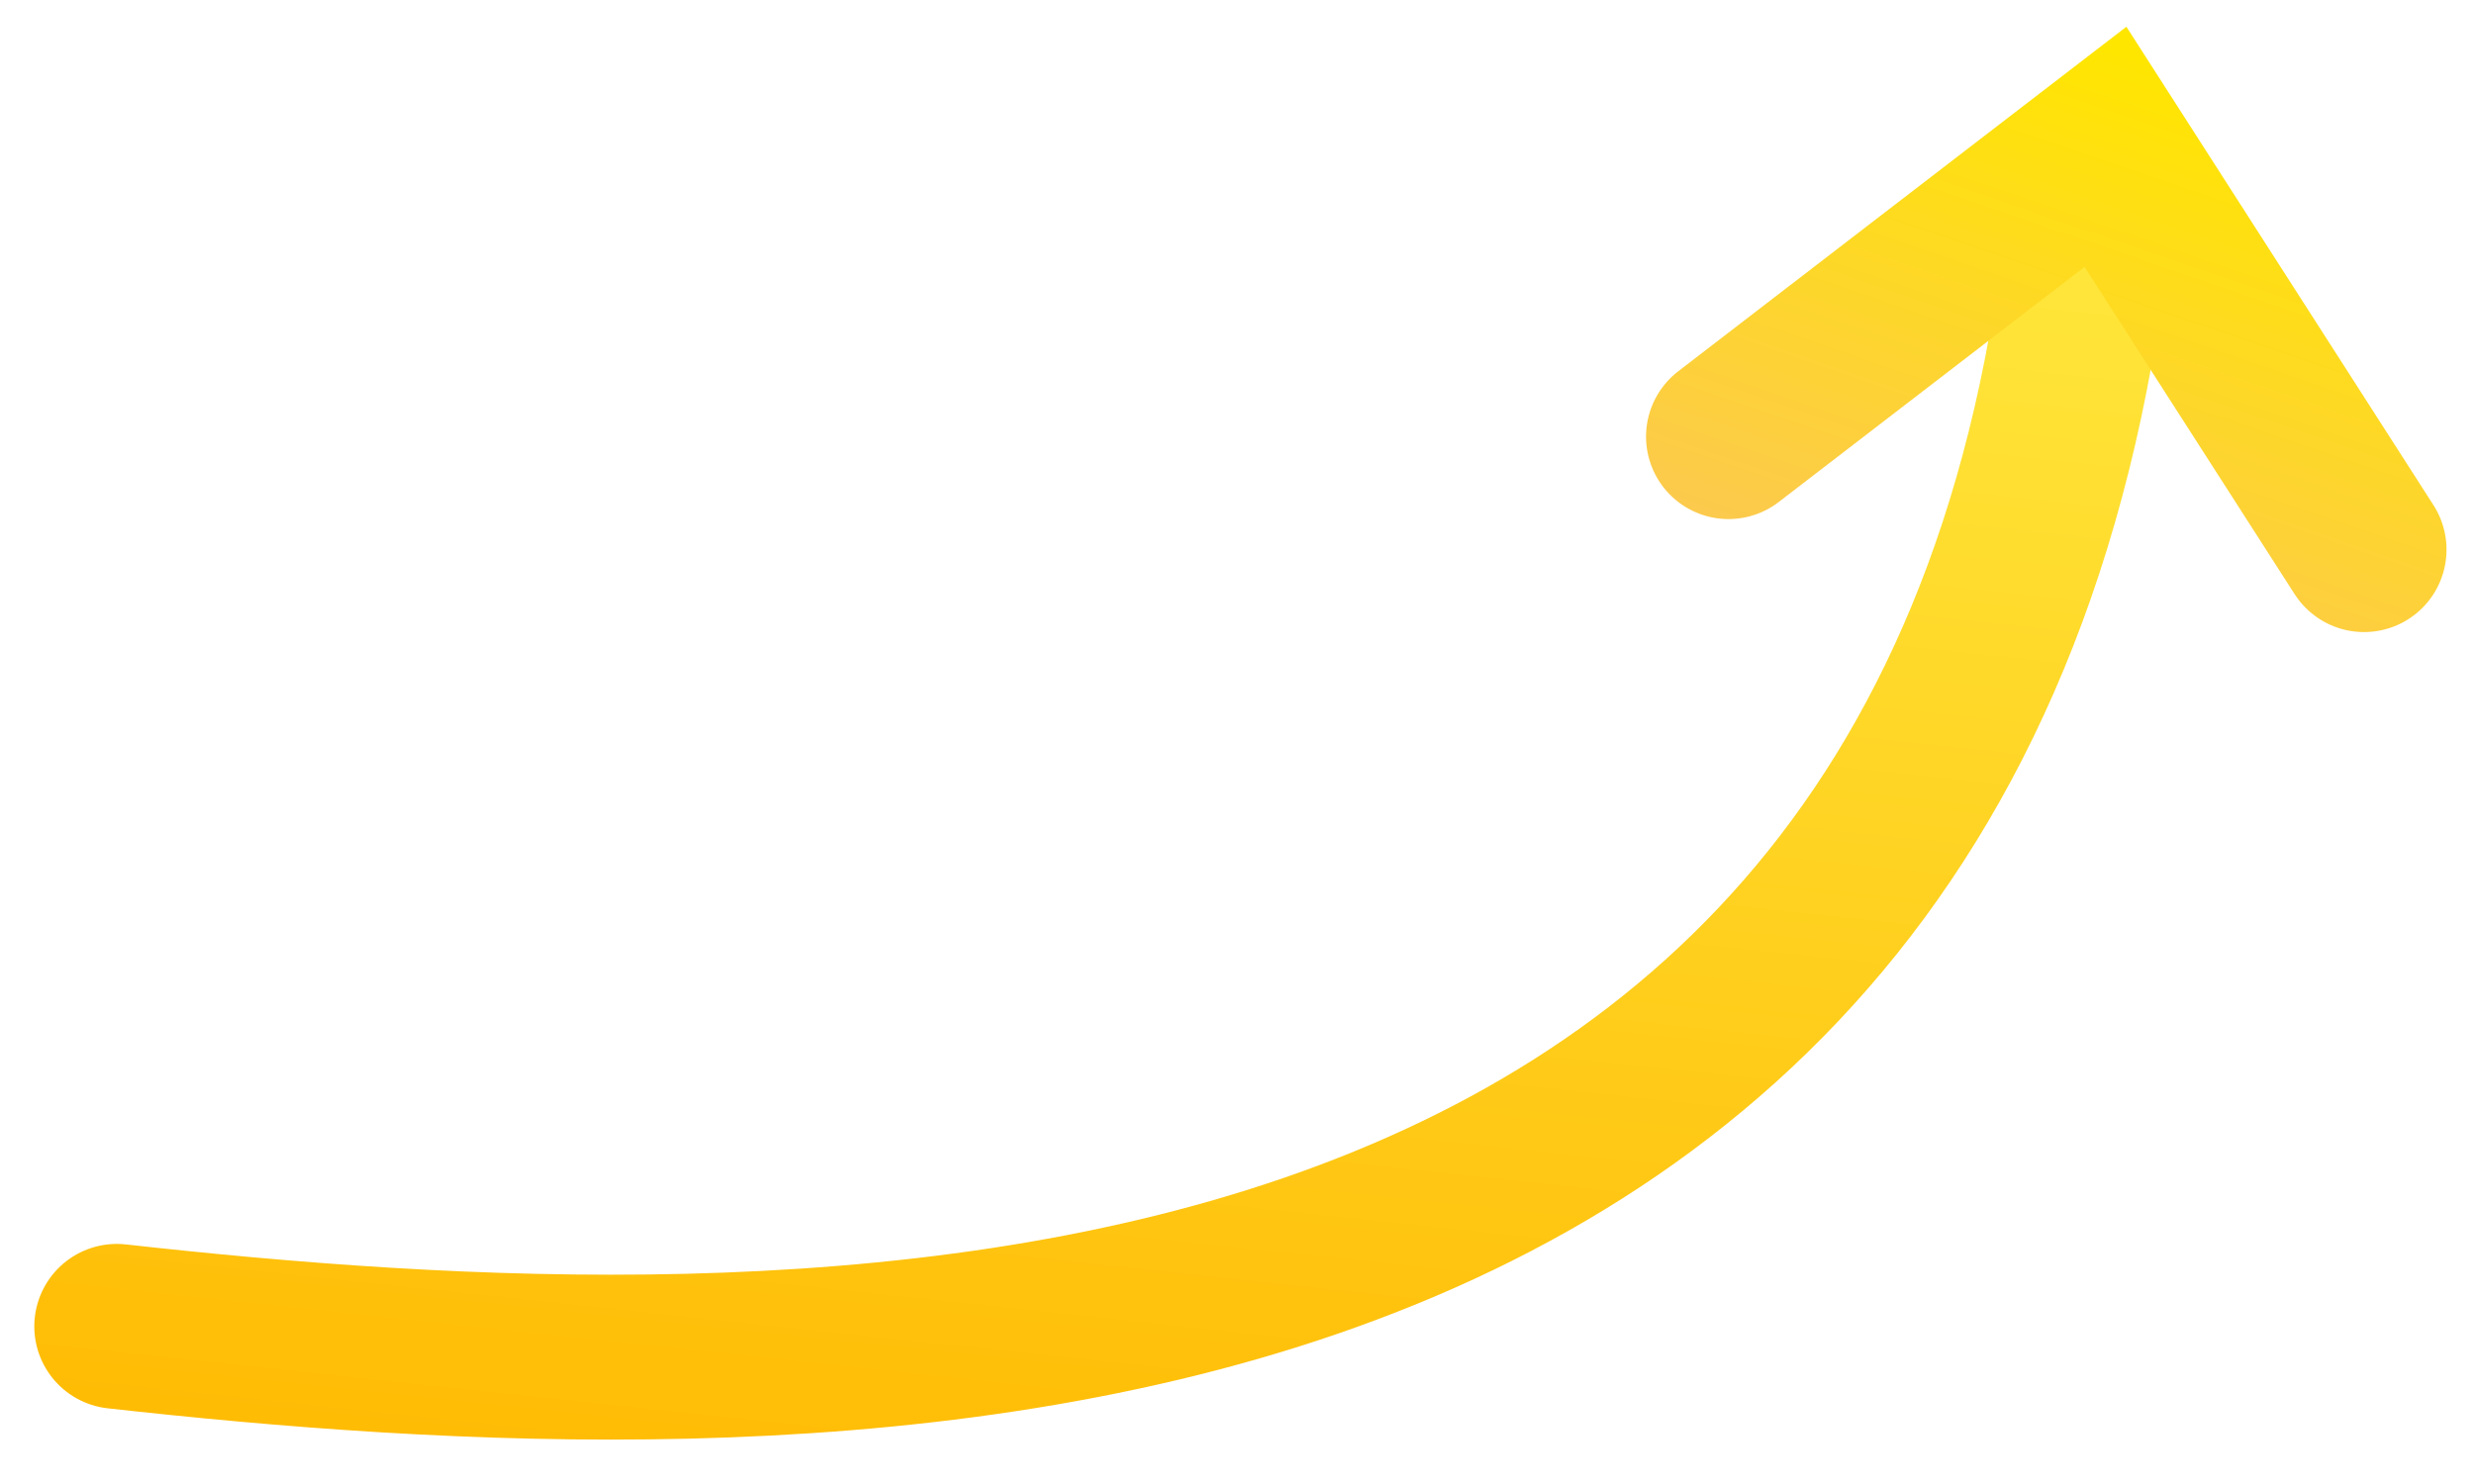
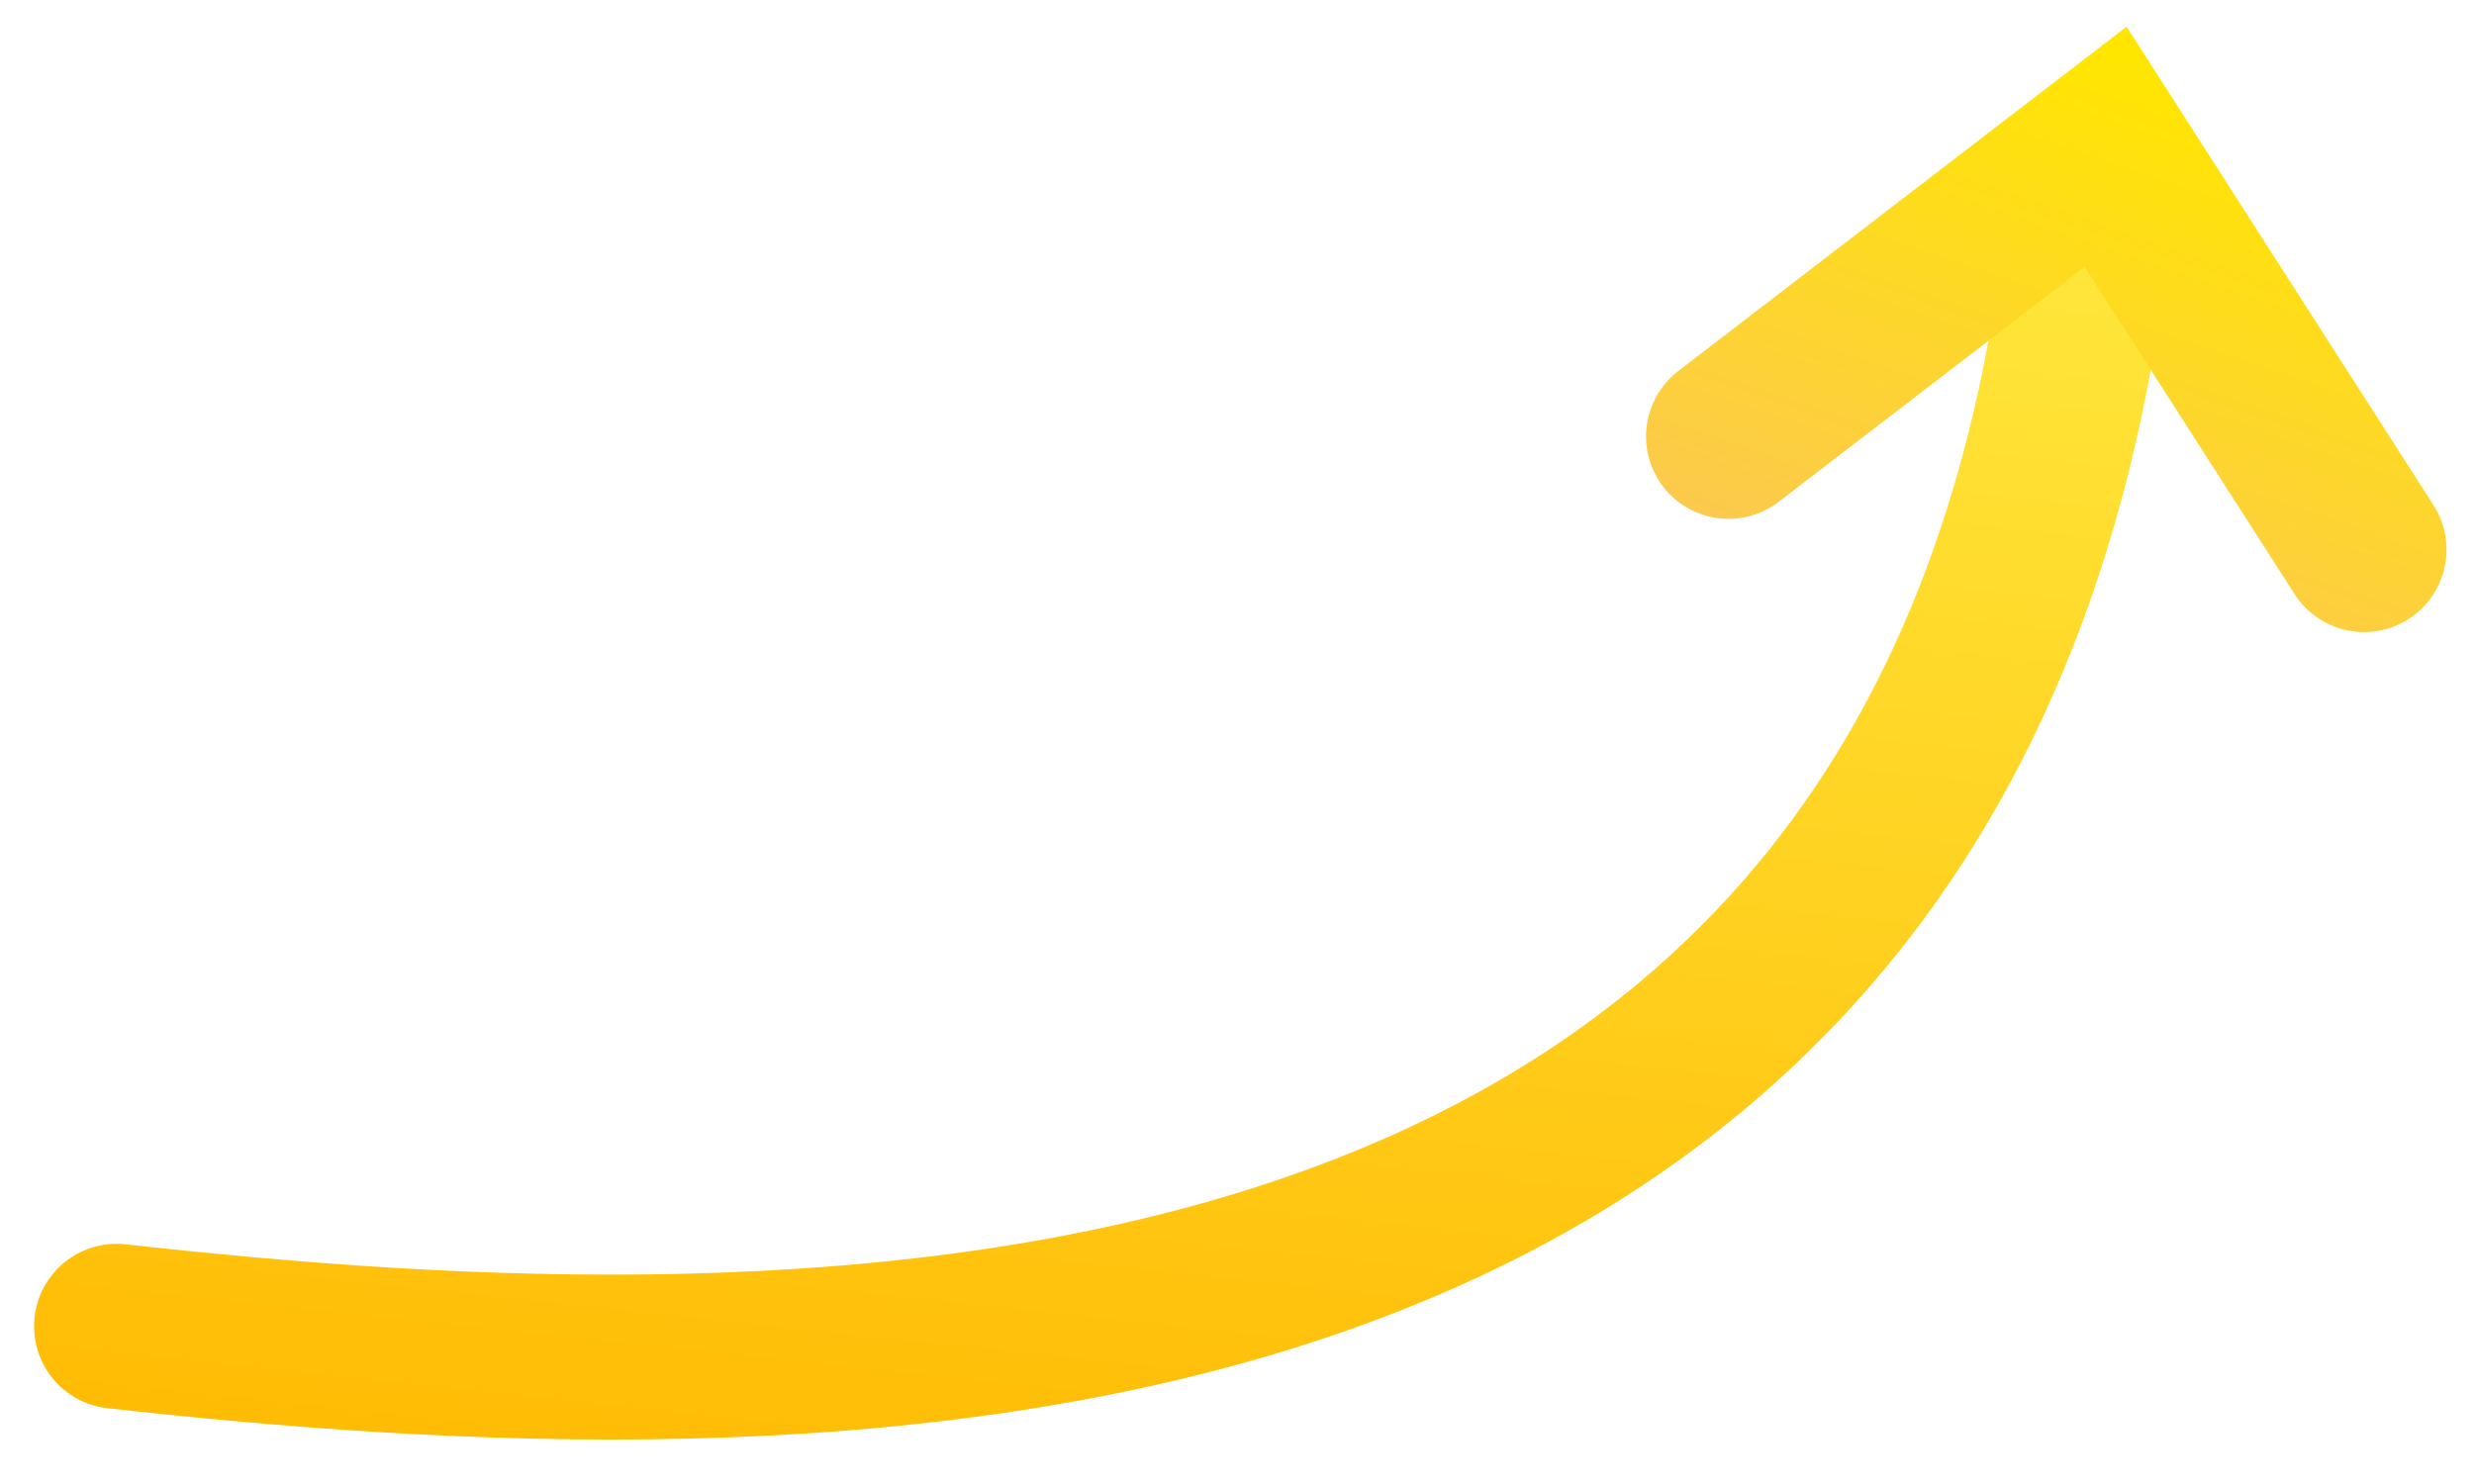
- <svg xmlns="http://www.w3.org/2000/svg" width="45" height="27" viewBox="0 0 45 27" fill="none">
-   <path d="M2.124 24.132C14.082 25.462 36.159 26.329 38.069 3.217" stroke="url(#paint0_linear_77_2443)" stroke-width="3" stroke-linecap="round" />
-   <path d="M31.44 7.944L38.297 2.671L43 10" stroke="url(#paint1_linear_77_2443)" stroke-width="3" stroke-linecap="round" />
+ <svg xmlns="http://www.w3.org/2000/svg" fill="none" viewBox="0 0 45 27">
+   <path stroke="url(#a)" stroke-linecap="round" stroke-width="3" d="M2.12 24.13c11.96 1.33 34.04 2.2 35.95-20.91" />
+   <path stroke="url(#b)" stroke-linecap="round" stroke-width="3" d="m31.44 7.94 6.86-5.27L43 10" />
  <defs>
-     <linearGradient id="paint0_linear_77_2443" x1="21.538" y1="-0.432" x2="18.346" y2="29.537" gradientUnits="userSpaceOnUse">
+     <linearGradient id="a" x1="21.54" x2="18.35" y1="-.43" y2="29.54" gradientUnits="userSpaceOnUse">
      <stop stop-color="#FFEC42" />
      <stop offset="1" stop-color="#FFB800" />
    </linearGradient>
-     <linearGradient id="paint1_linear_77_2443" x1="39" y1="1" x2="35.62" y2="10.859" gradientUnits="userSpaceOnUse">
+     <linearGradient id="b" x1="39" x2="35.62" y1="1" y2="10.86" gradientUnits="userSpaceOnUse">
      <stop stop-color="#FFE600" />
      <stop offset="1" stop-color="#FCCA4C" />
    </linearGradient>
  </defs>
</svg>
